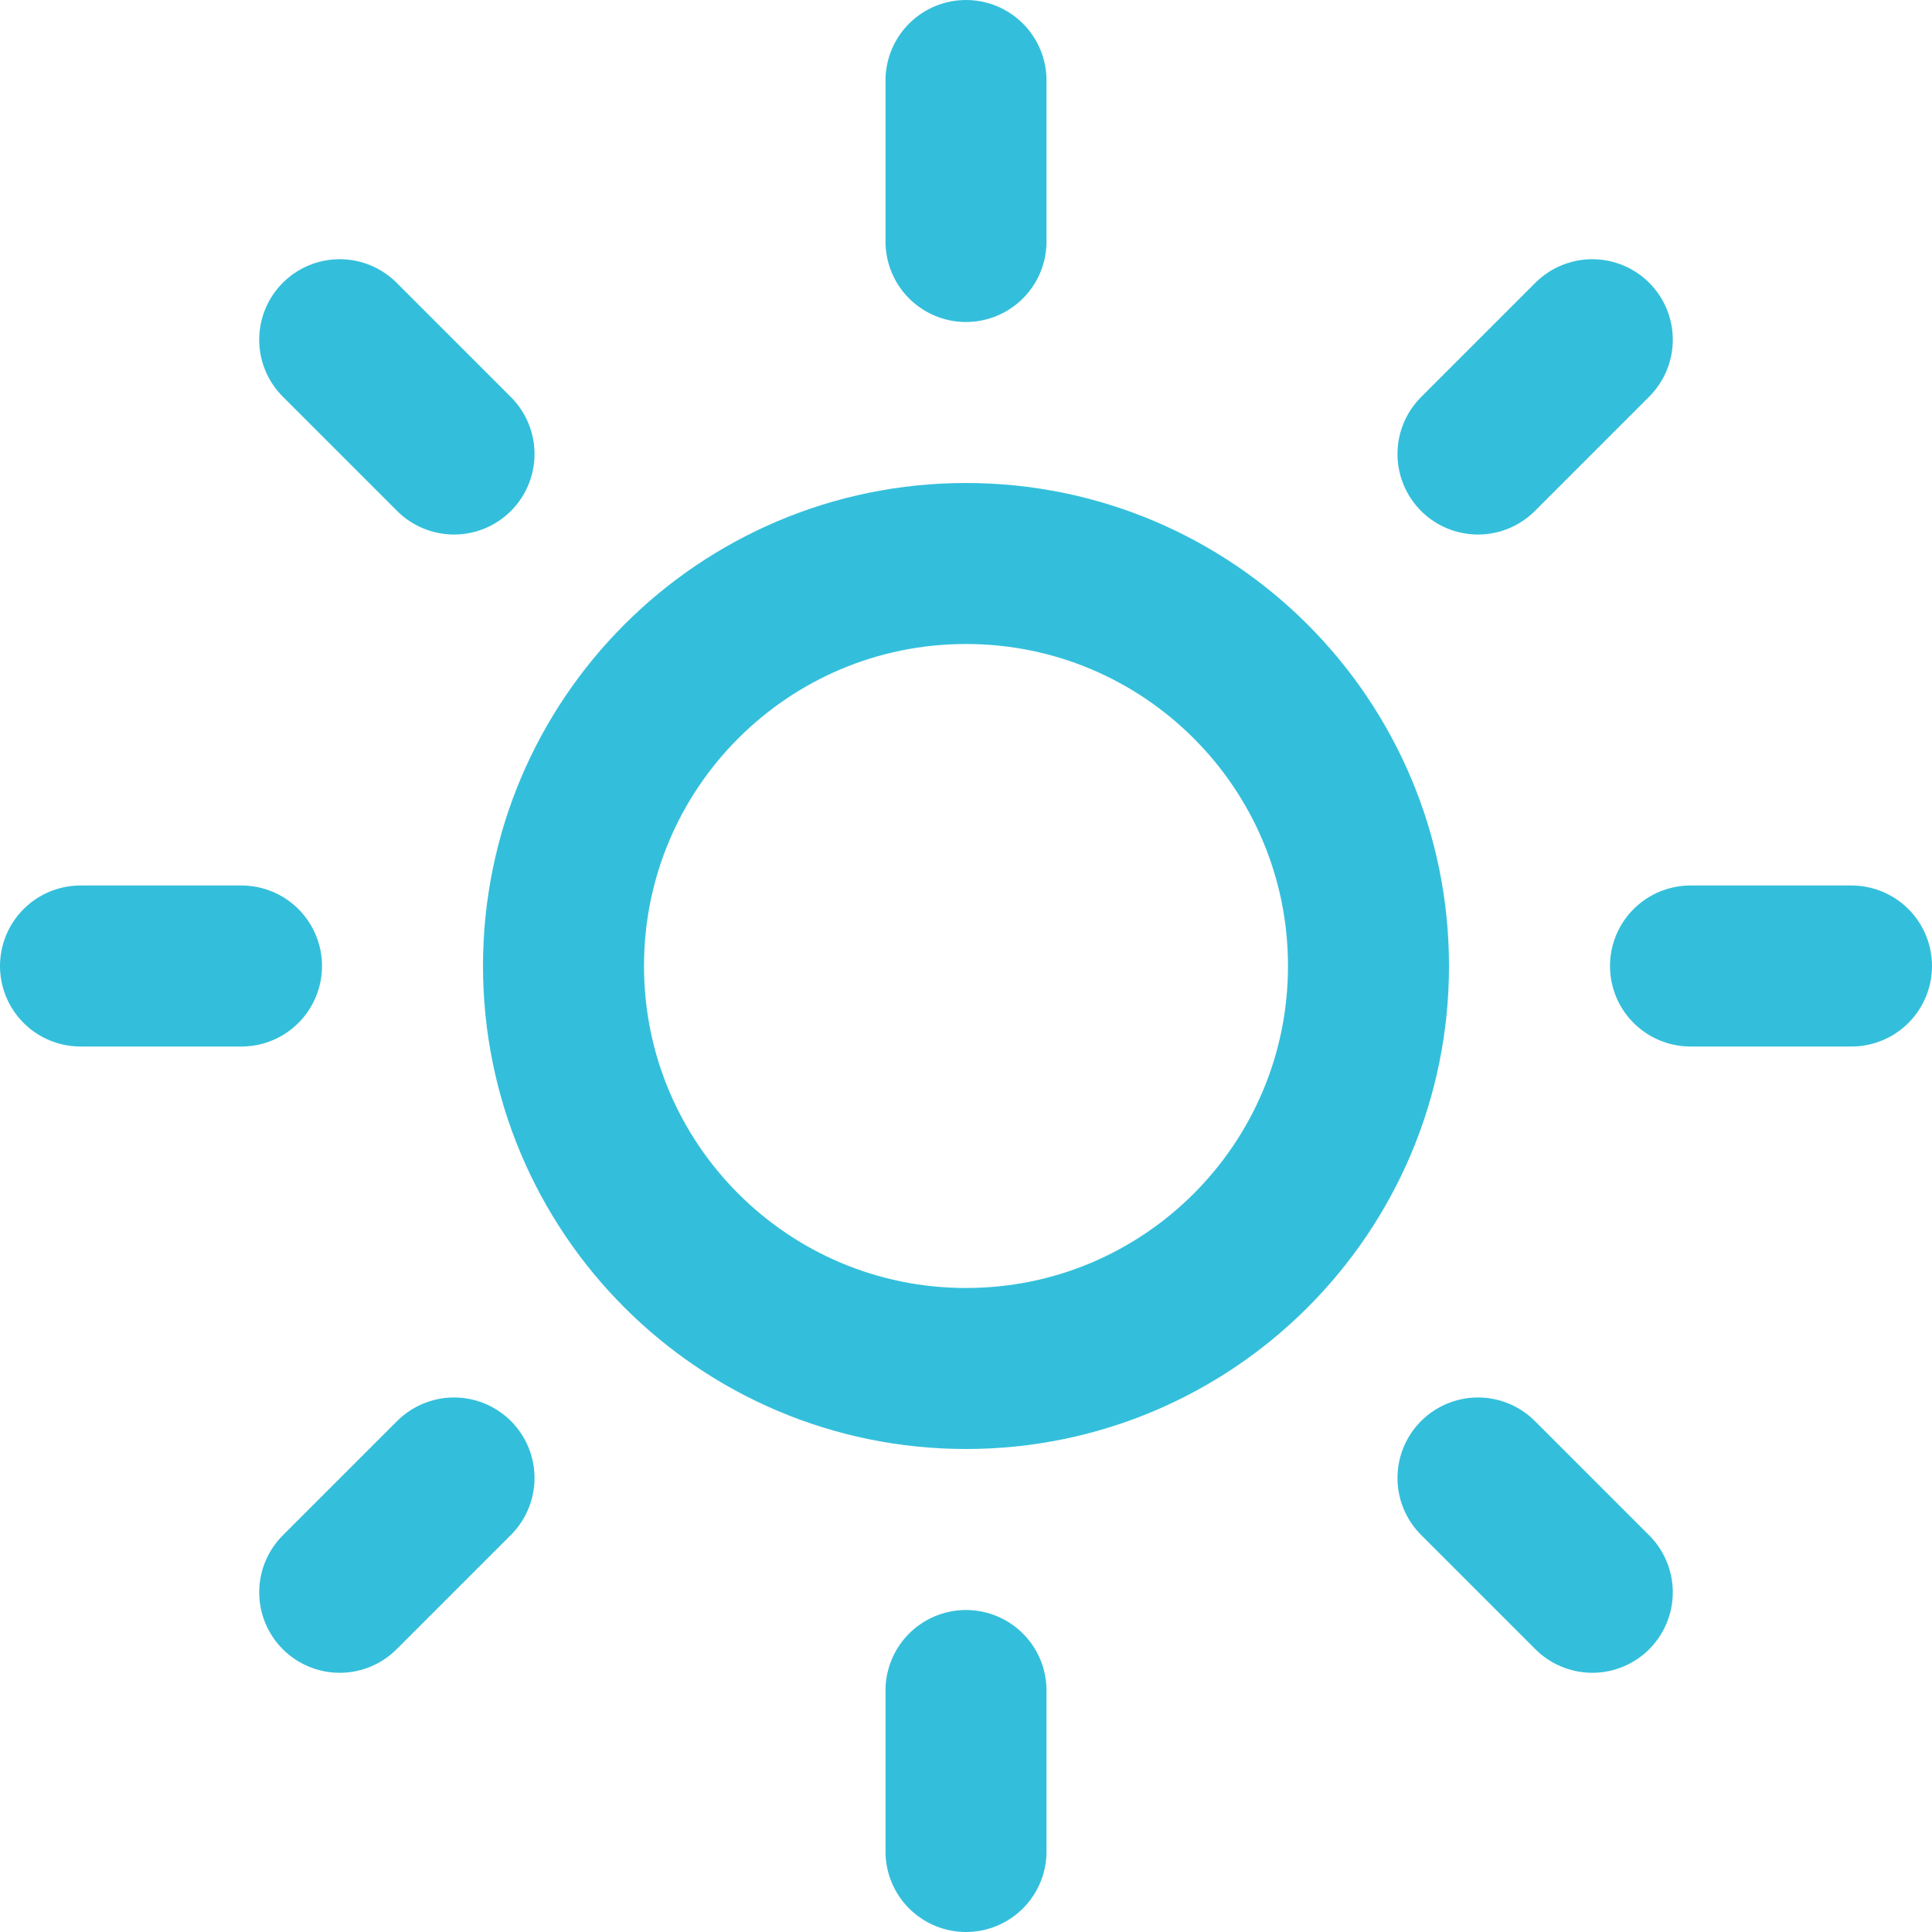
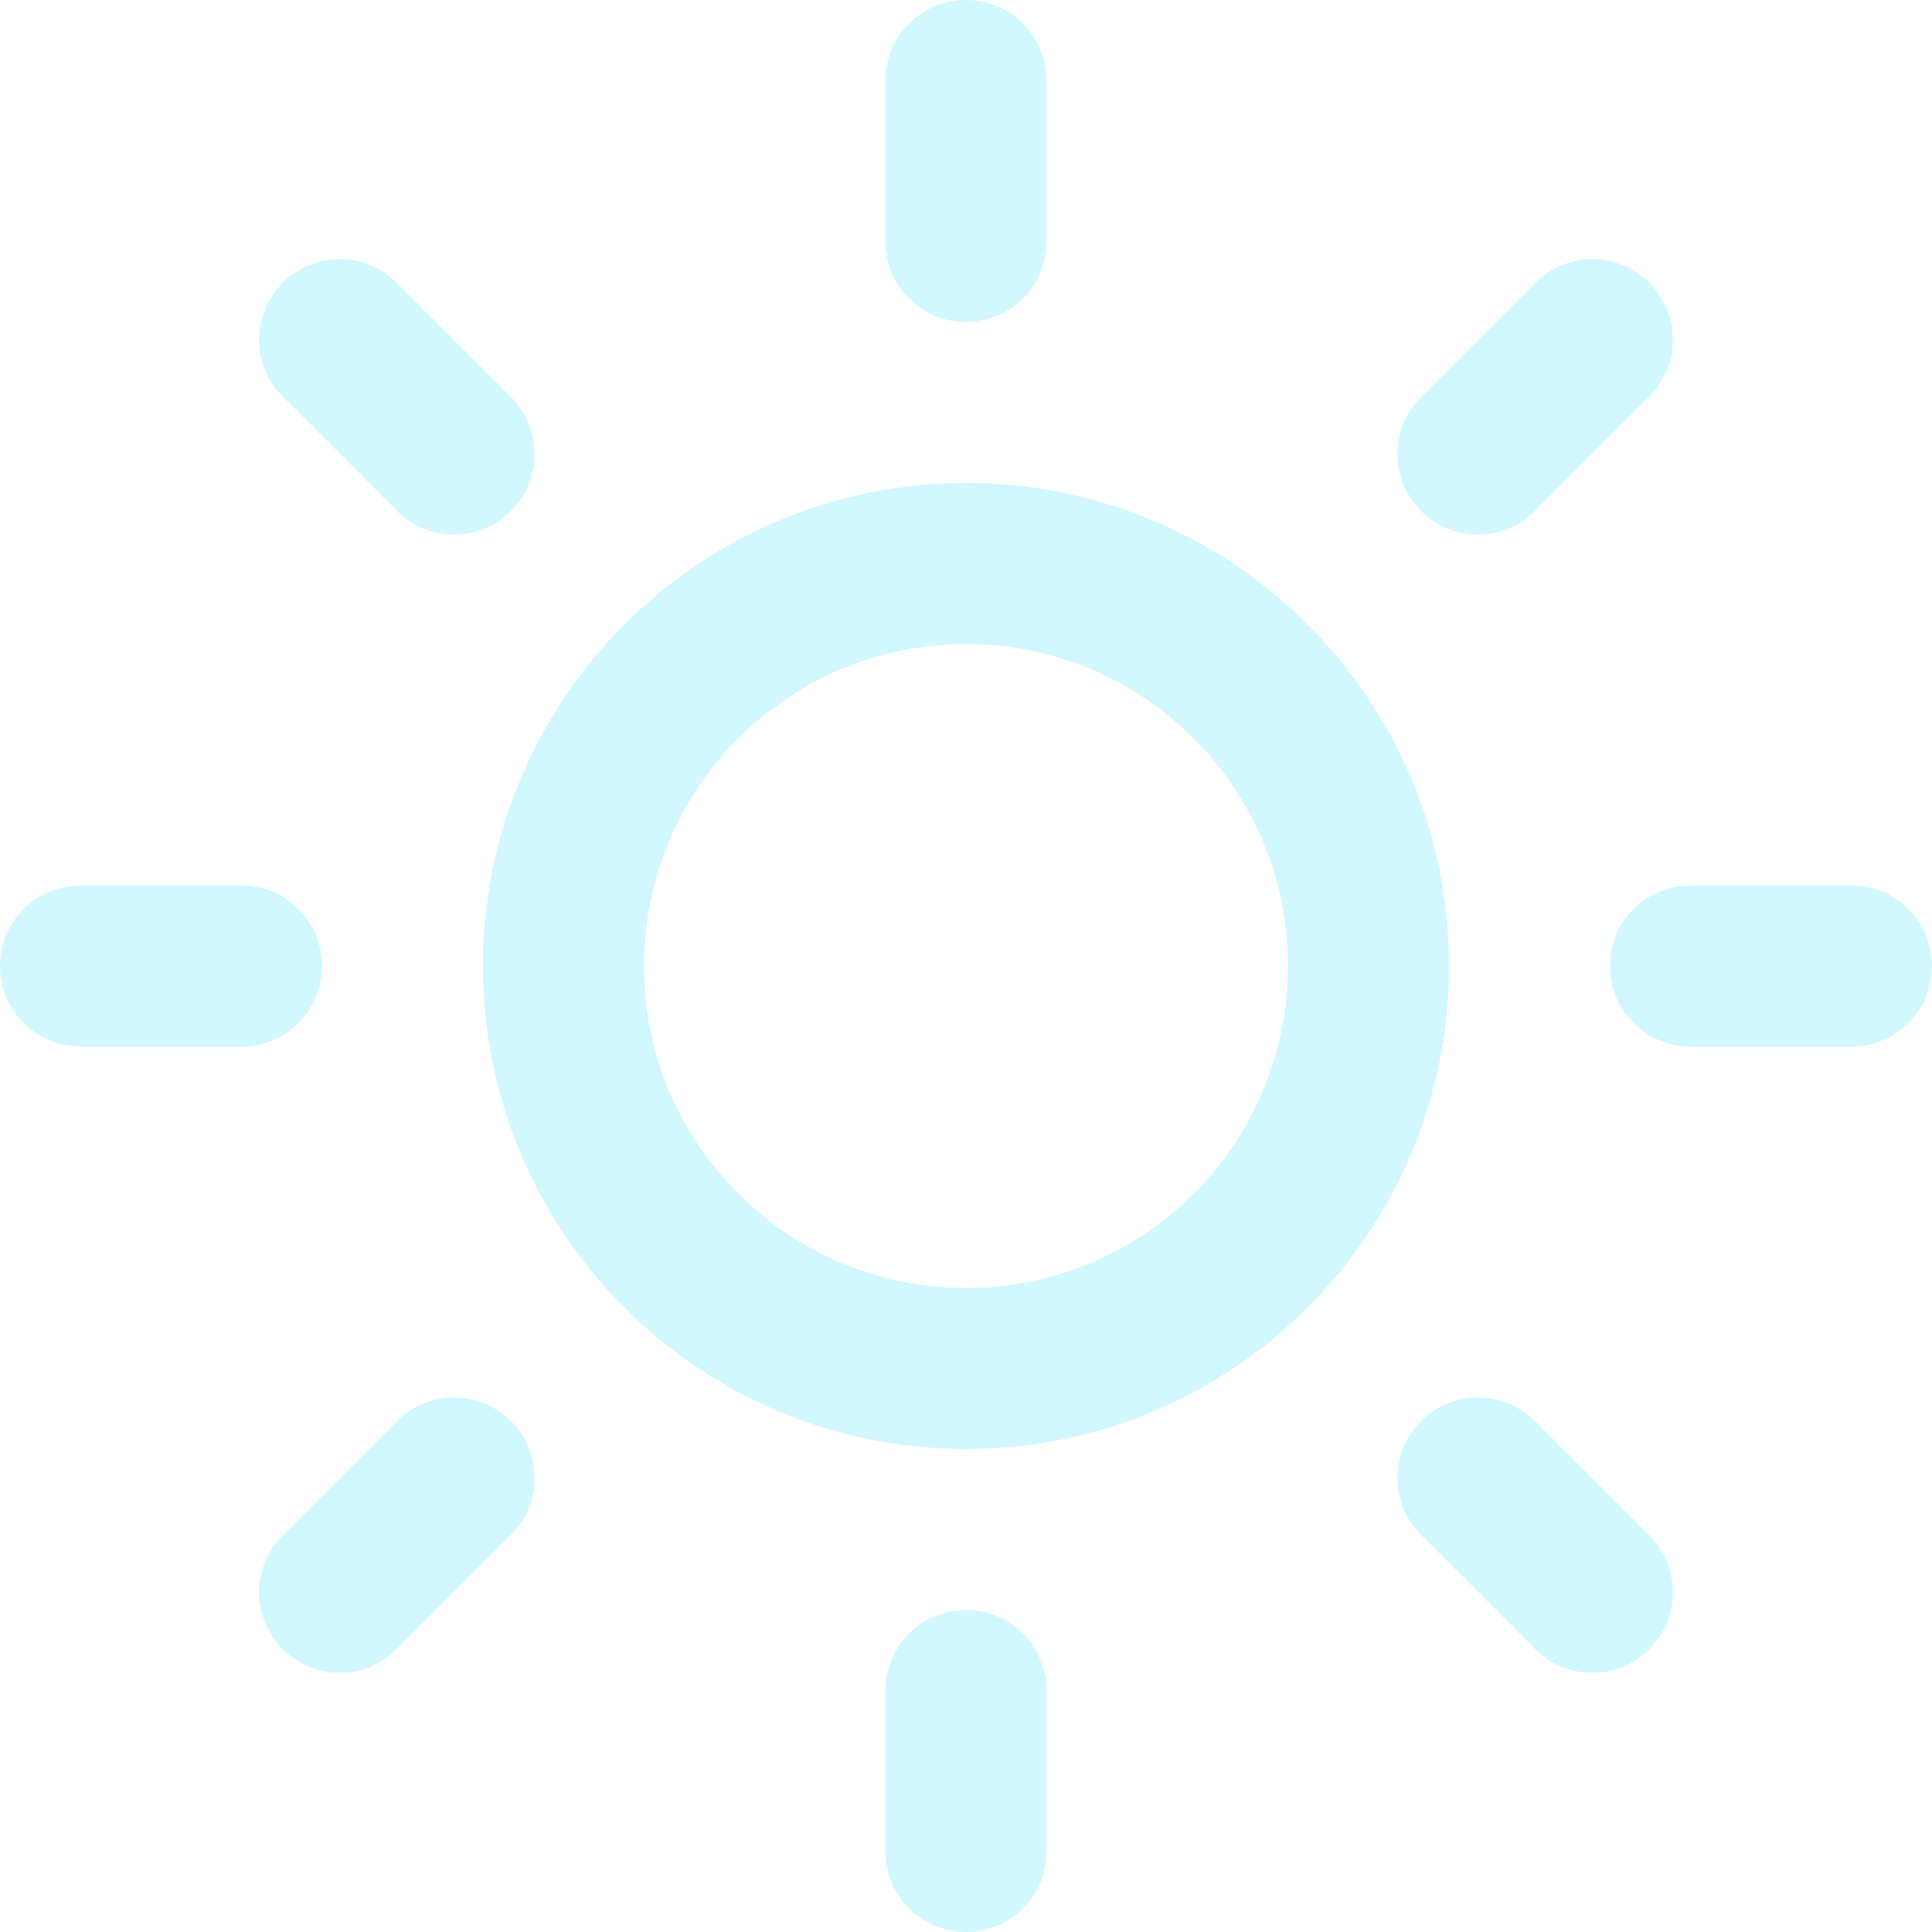
- <svg xmlns="http://www.w3.org/2000/svg" width="100" height="100" viewBox="0 0 24 24" fill="none" stroke="#33bfdb" stroke-width="2" stroke-linecap="round" stroke-linejoin="round" class="feather feather-sun">
+ <svg xmlns="http://www.w3.org/2000/svg" width="100" height="100" viewBox="0 0 24 24" fill="none" stroke="#d1f7ff" stroke-width="2" stroke-linecap="round" stroke-linejoin="round" class="feather feather-sun">
  <circle cx="12" cy="12" r="5" />
  <line x1="12" y1="1" x2="12" y2="3" />
  <line x1="12" y1="21" x2="12" y2="23" />
  <line x1="4.22" y1="4.22" x2="5.64" y2="5.64" />
  <line x1="18.36" y1="18.36" x2="19.78" y2="19.78" />
  <line x1="1" y1="12" x2="3" y2="12" />
  <line x1="21" y1="12" x2="23" y2="12" />
  <line x1="4.22" y1="19.78" x2="5.64" y2="18.36" />
  <line x1="18.36" y1="5.64" x2="19.78" y2="4.22" />
</svg>
